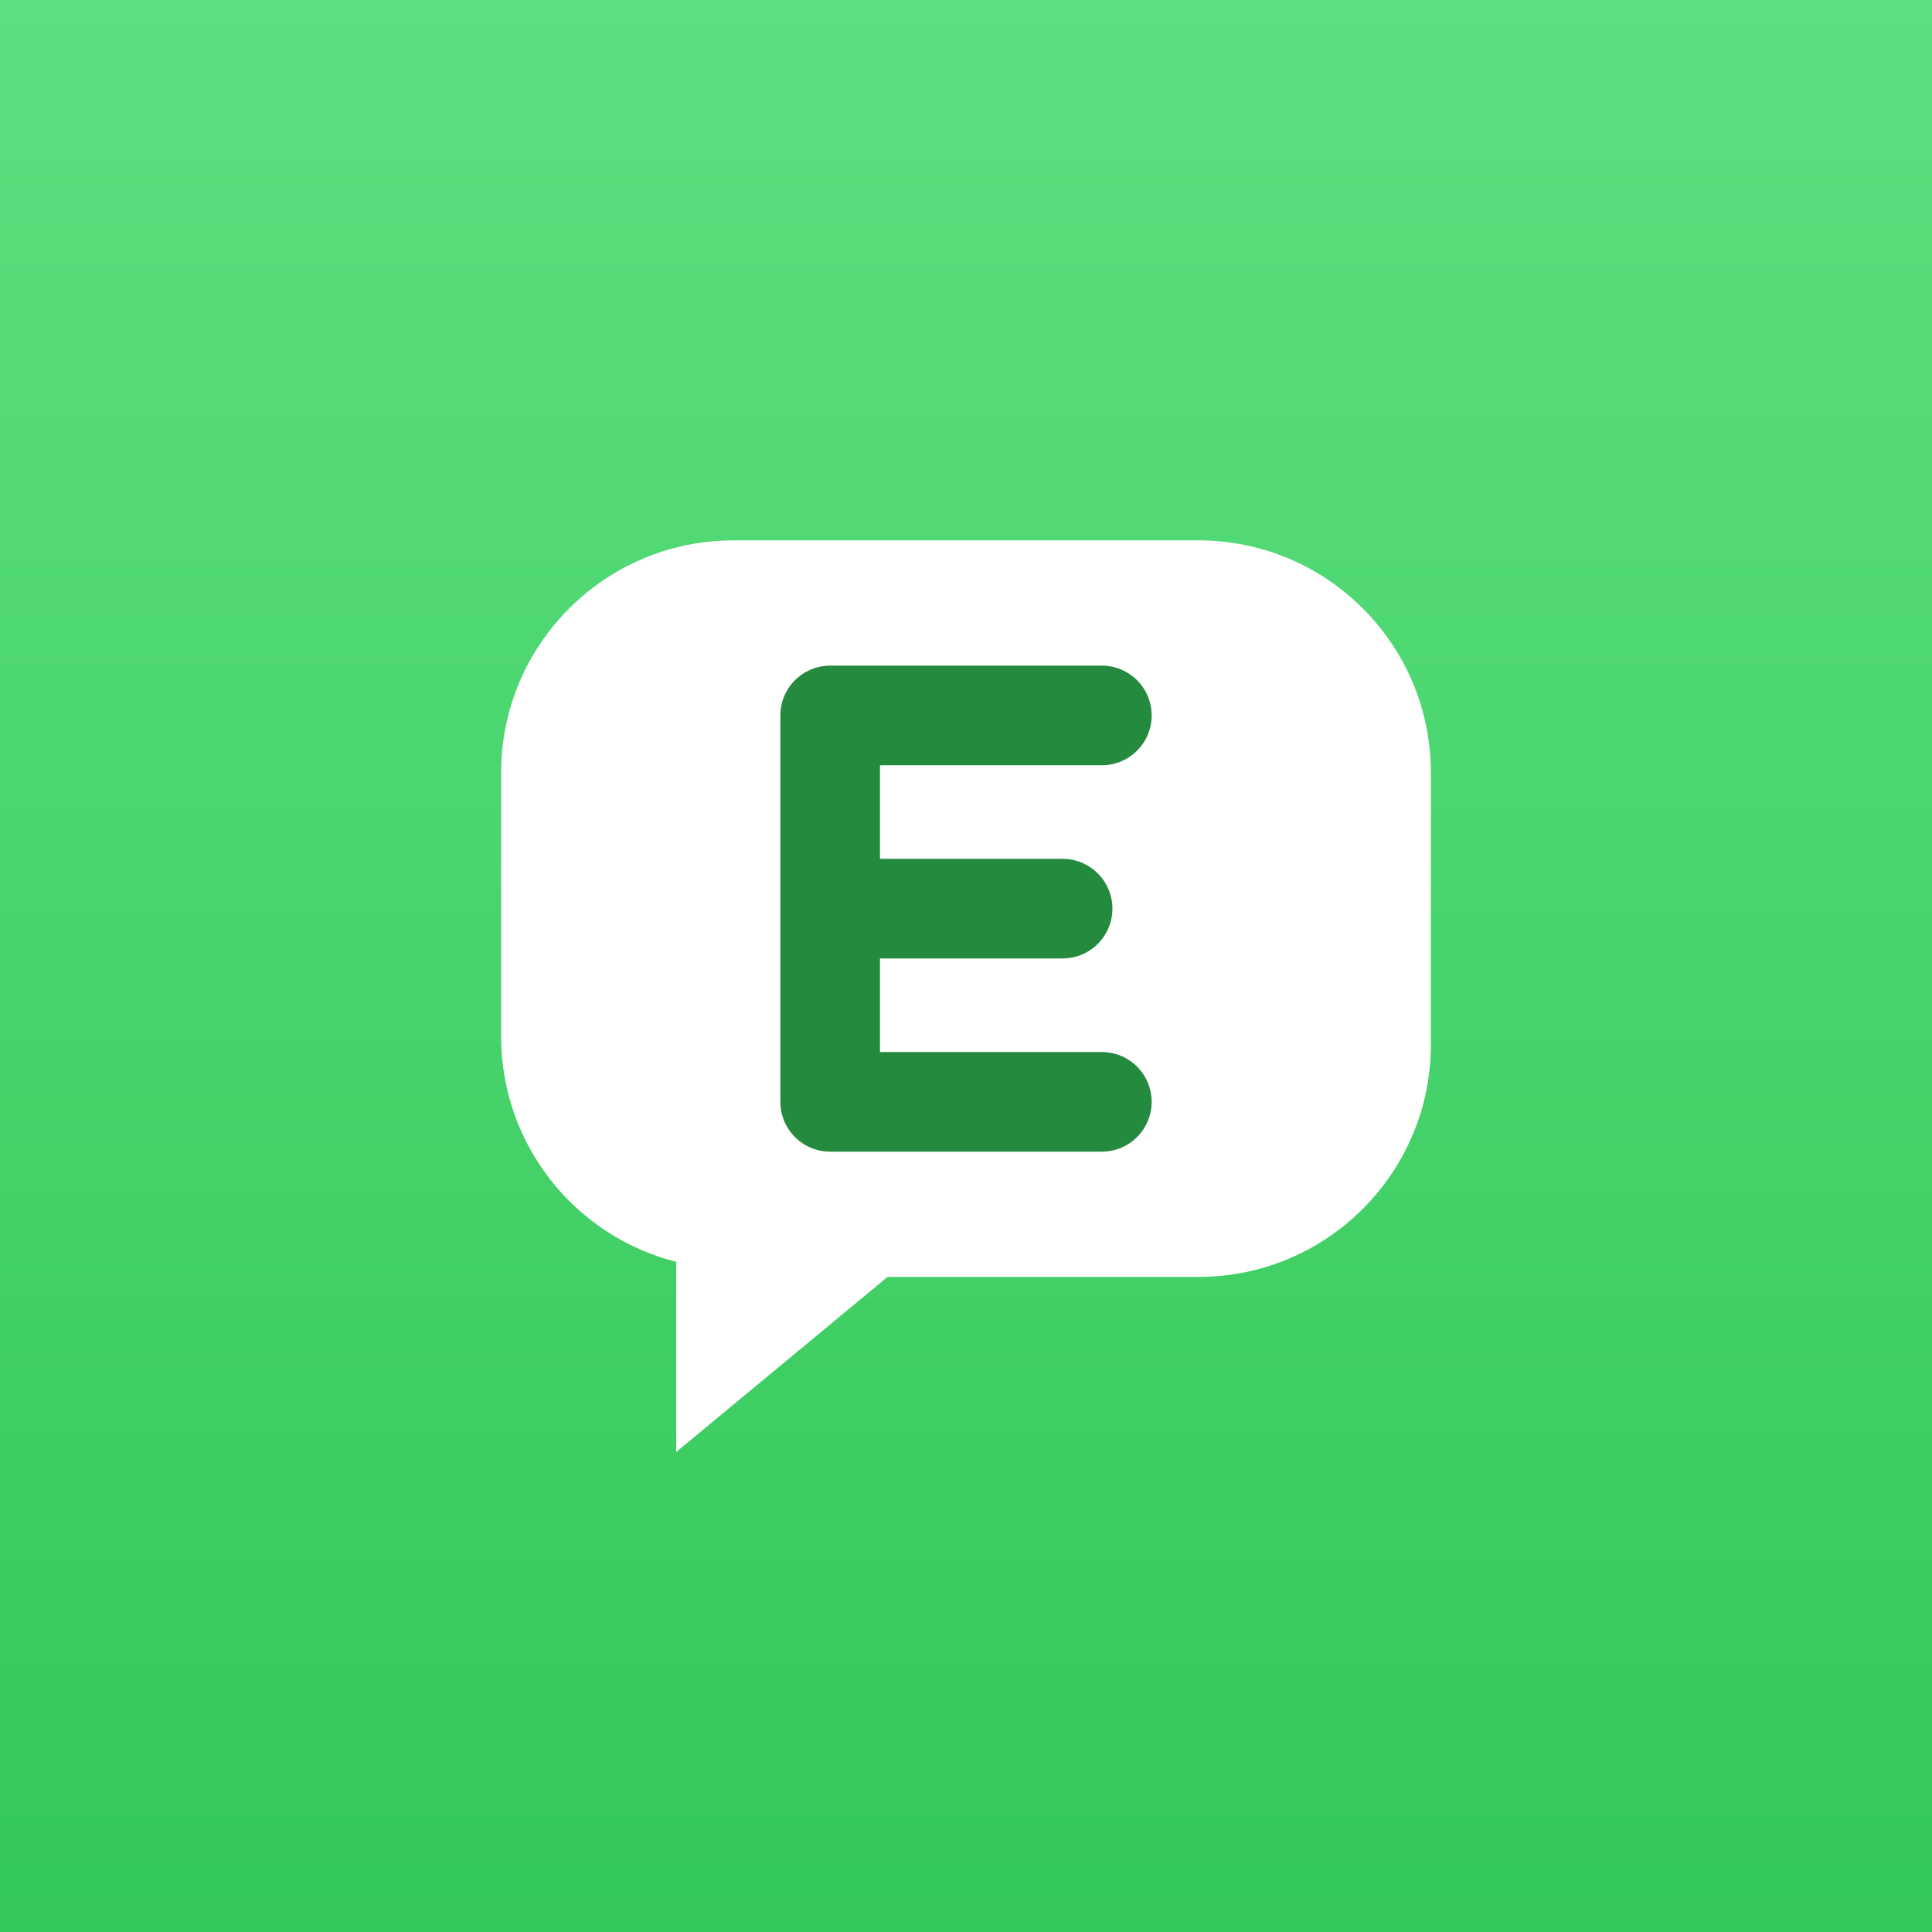
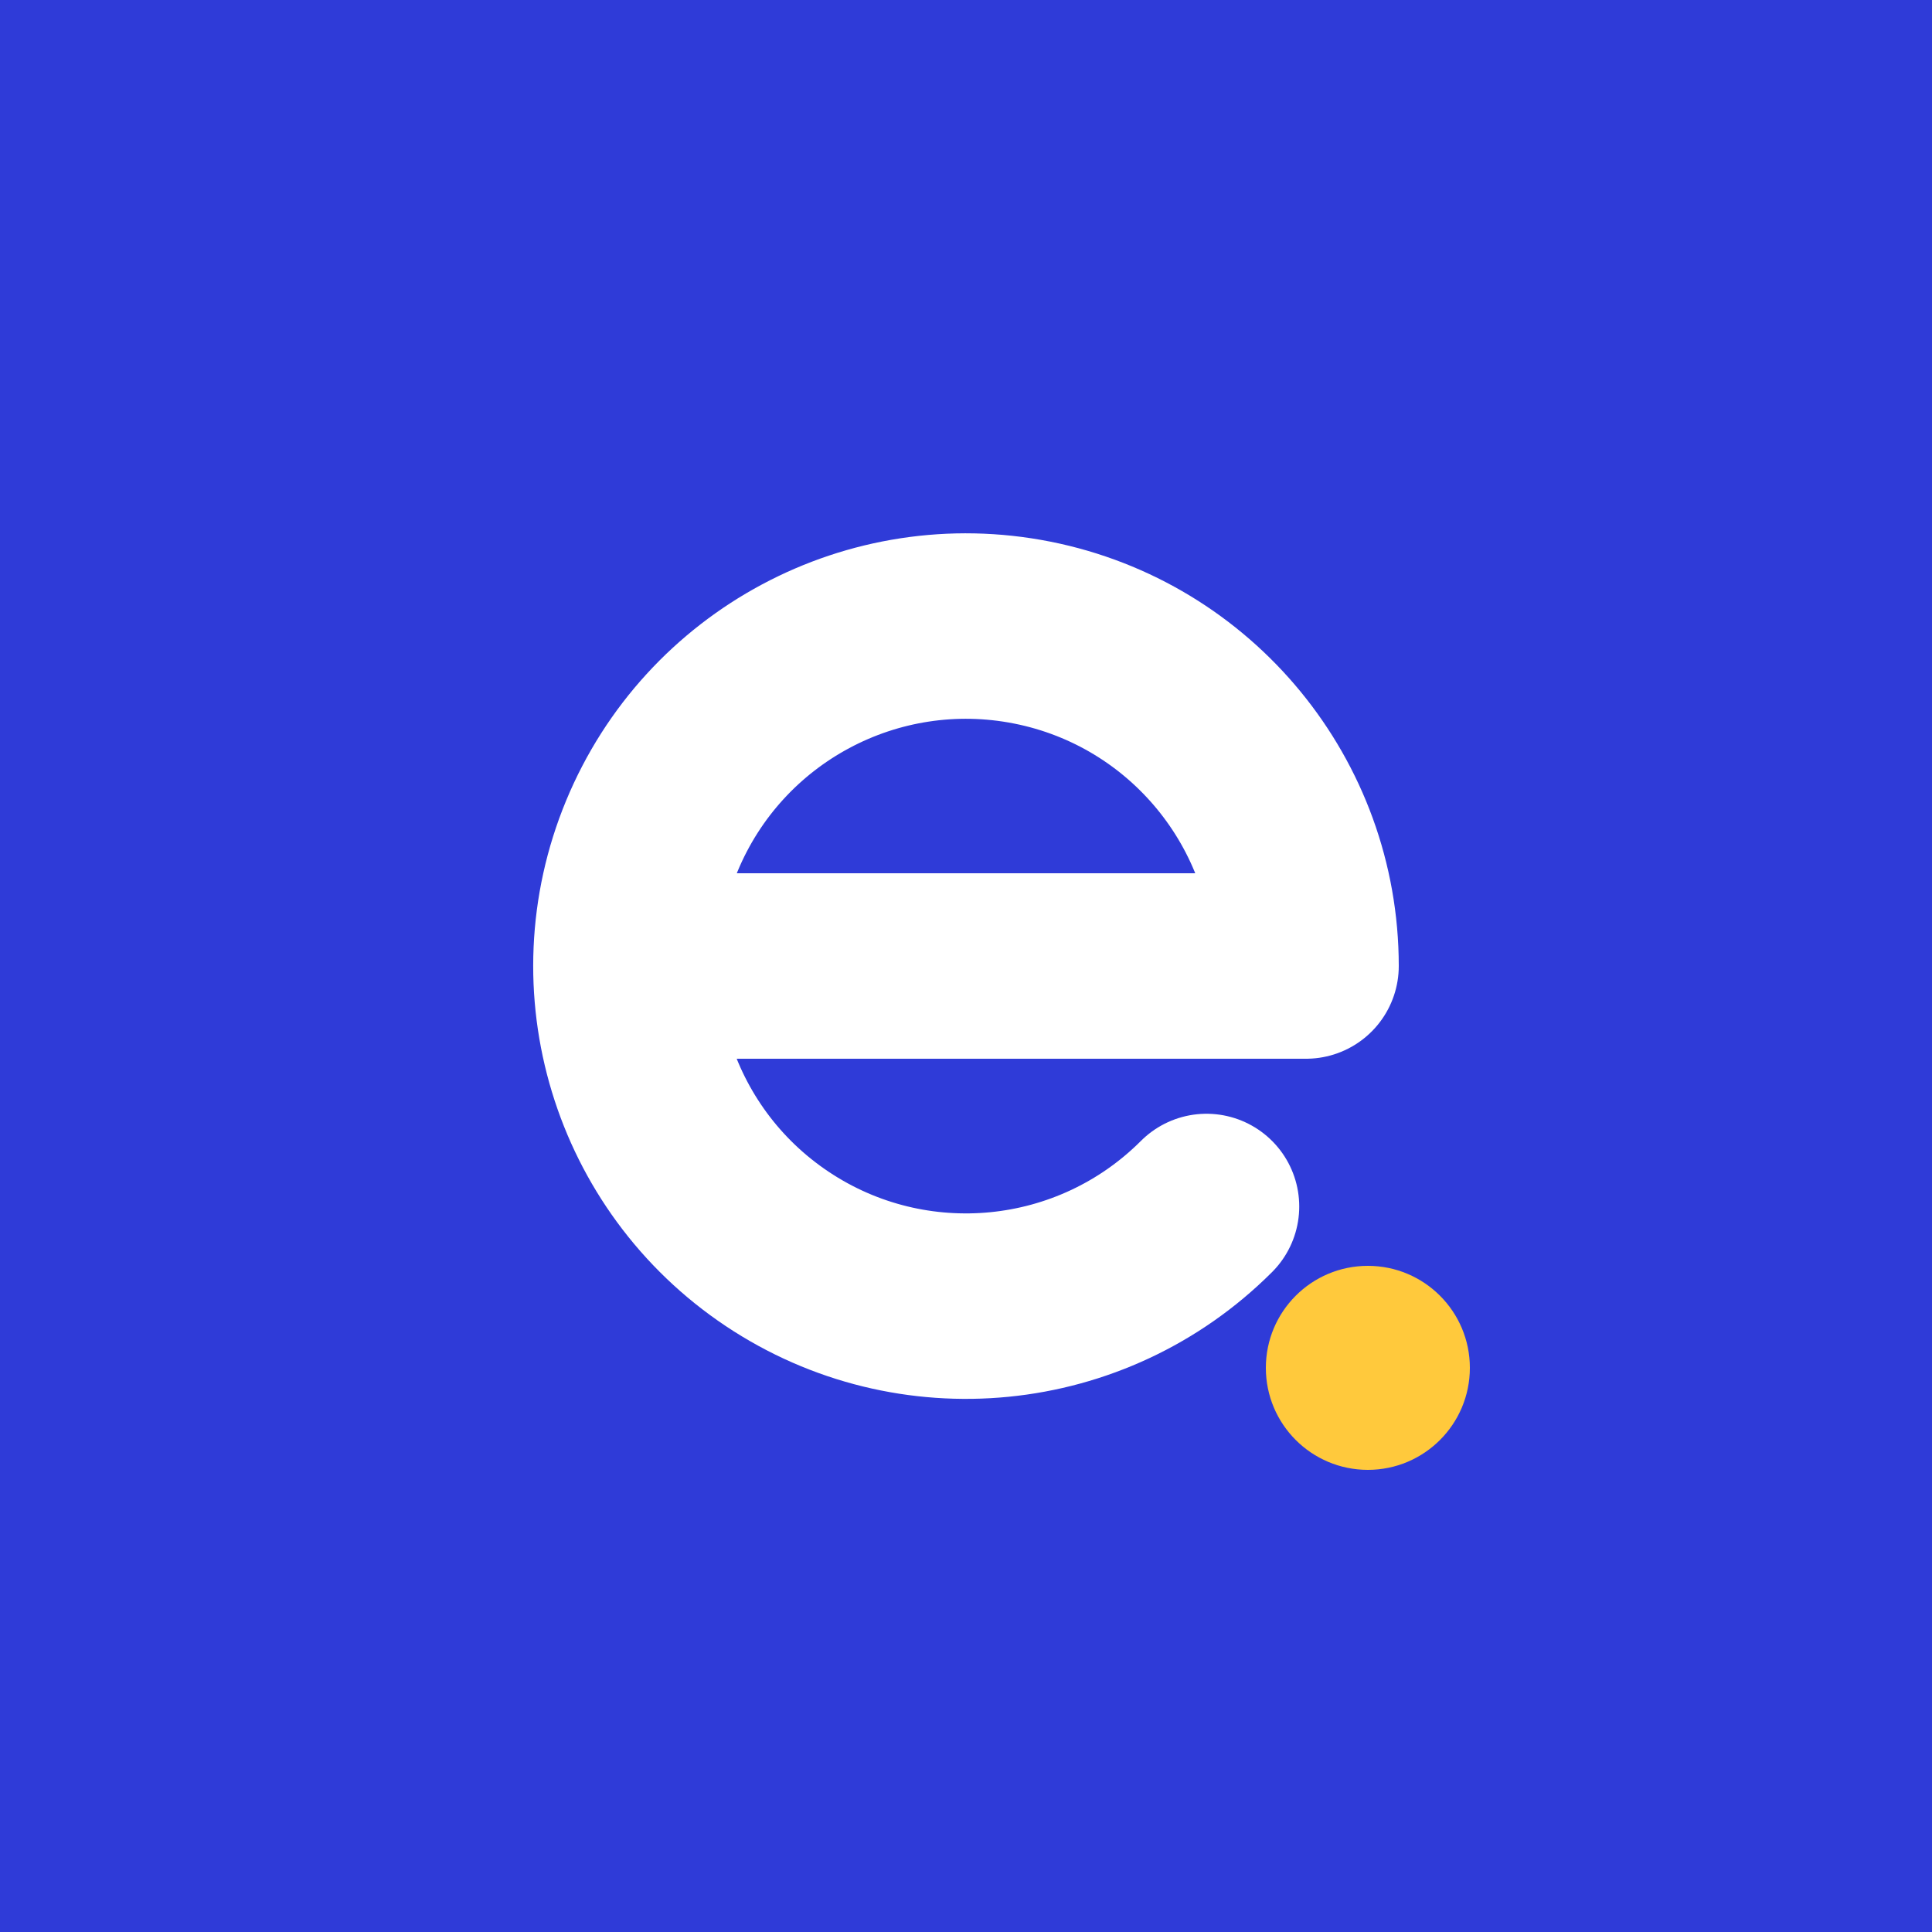
- <svg xmlns="http://www.w3.org/2000/svg" viewBox="0 0 512 512">
-   <defs>
-     <linearGradient id="g" x1="0" y1="0" x2="0" y2="1">
-       <stop offset="0" stop-color="#5be07f" />
-       <stop offset="1" stop-color="#34c759" />
-     </linearGradient>
-   </defs>
-   <rect width="512" height="512" fill="url(#g)" />
-   <g transform="translate(51.2 51.2) scale(0.8)">
-     <path d="M179 115h154a77 77 0 0 1 77 77v90a77 77 0 0 1-77 77H230l-70 58v-63a77 77 0 0 1-58-74v-88a77 77 0 0 1 77-77z" fill="#fff" />
-     <path d="M301 173h-90v128h90M211 237h77" fill="none" stroke="#248a3d" stroke-width="33" stroke-linecap="round" stroke-linejoin="round" />
+ <svg xmlns="http://www.w3.org/2000/svg" viewBox="0 0 100 100">
+   <rect width="100" height="100" fill="#2F3BD8" />
+   <g transform="translate(10 10) scale(0.8)">
+     <path d="M28 50h44a22 22 0 1 0-6.44 15.56" fill="none" stroke="#FFFFFF" stroke-width="12" stroke-linecap="round" stroke-linejoin="round" />
+     <circle cx="76" cy="76" r="6.6" fill="#FFC93C" />
  </g>
</svg>
